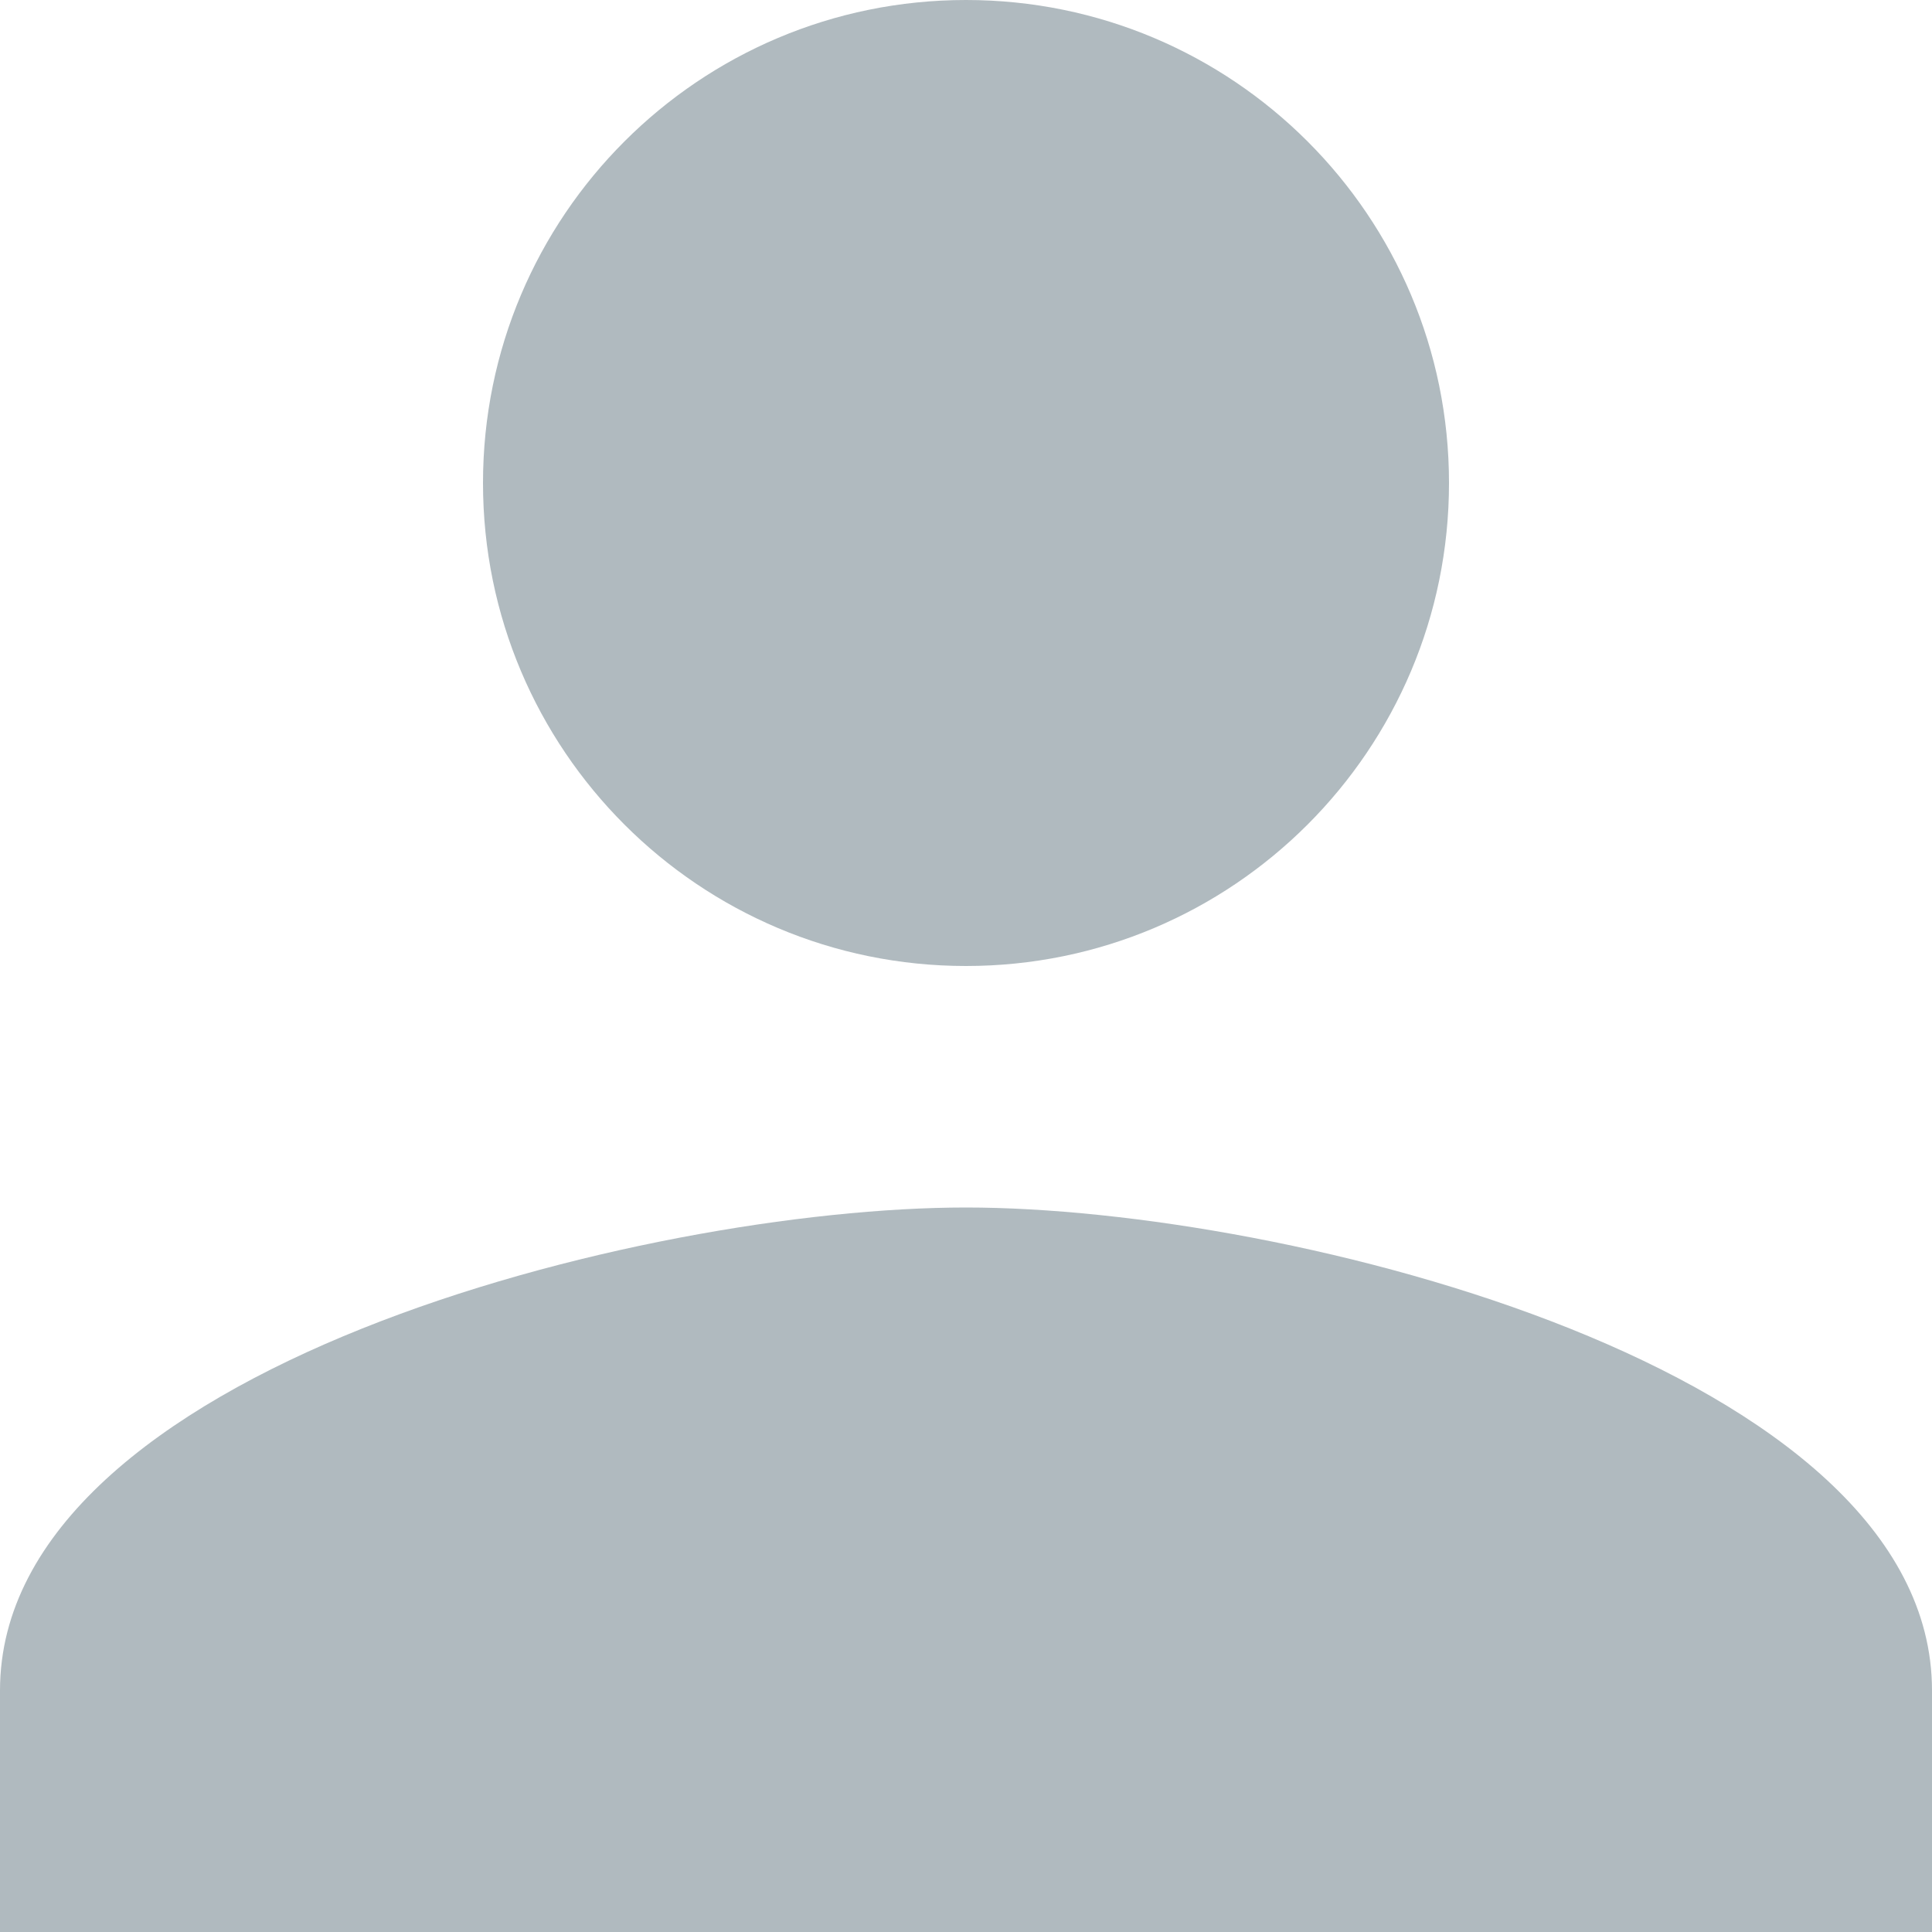
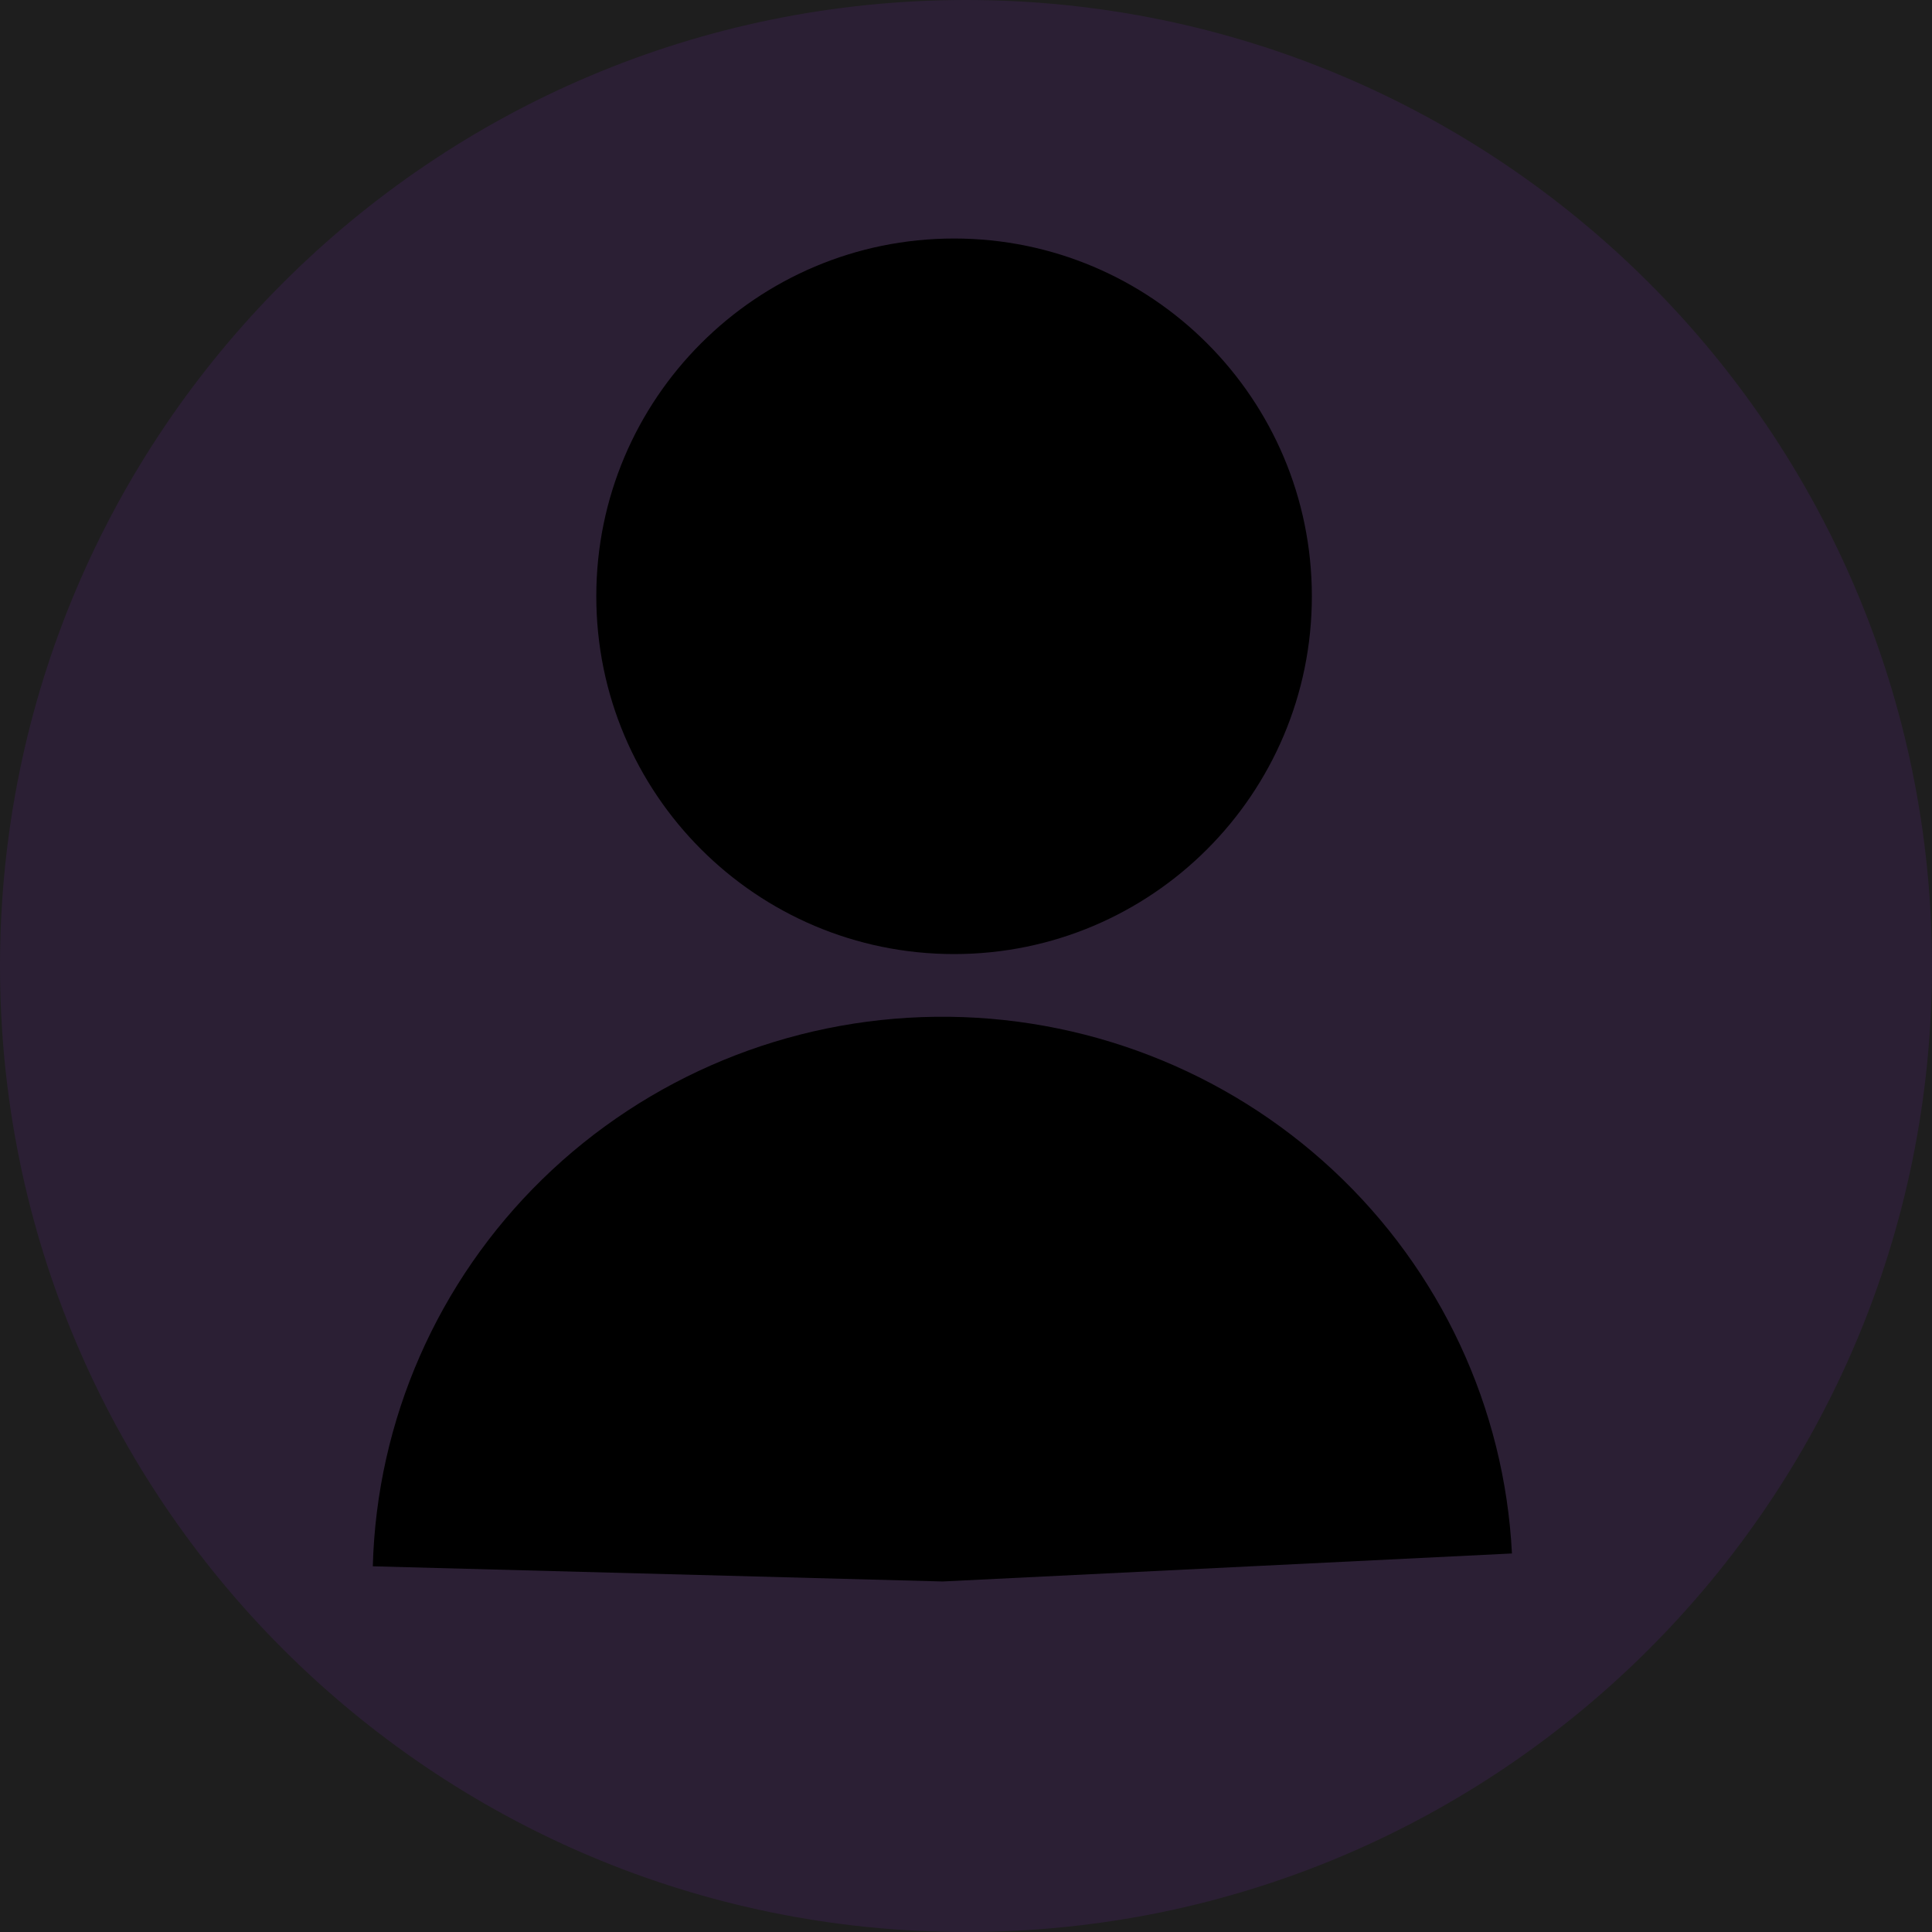
- <svg xmlns="http://www.w3.org/2000/svg" width="16" height="16" viewBox="0 0 16 16" fill="none">
-   <path d="M8 8C10.21 8 12 6.21 12 4C12 1.79 10.21 0 8 0C5.79 0 4 1.79 4 4C4 6.21 5.79 8 8 8ZM8 10C5.33 10 0 11.34 0 14V16H16V14C16 11.34 10.67 10 8 10Z" fill="#B0BABF" />
+ <svg xmlns="http://www.w3.org/2000/svg" width="81" height="81" viewBox="0 0 81 81" fill="none">
+   <rect width="81" height="81" fill="#1E1E1E" />
+   <circle cx="40.5" cy="40.5" r="40.5" fill="#2B1F34" />
+   <circle cx="40" cy="25" r="15" fill="black" />
+   <path d="M15.63 65.668C15.793 59.547 18.343 53.729 22.744 49.433C27.146 45.137 33.057 42.699 39.237 42.629C45.417 42.559 51.385 44.864 55.888 49.06C60.391 53.255 63.08 59.015 63.389 65.13L39.52 66.304L15.63 65.668Z" fill="black" />
</svg>
